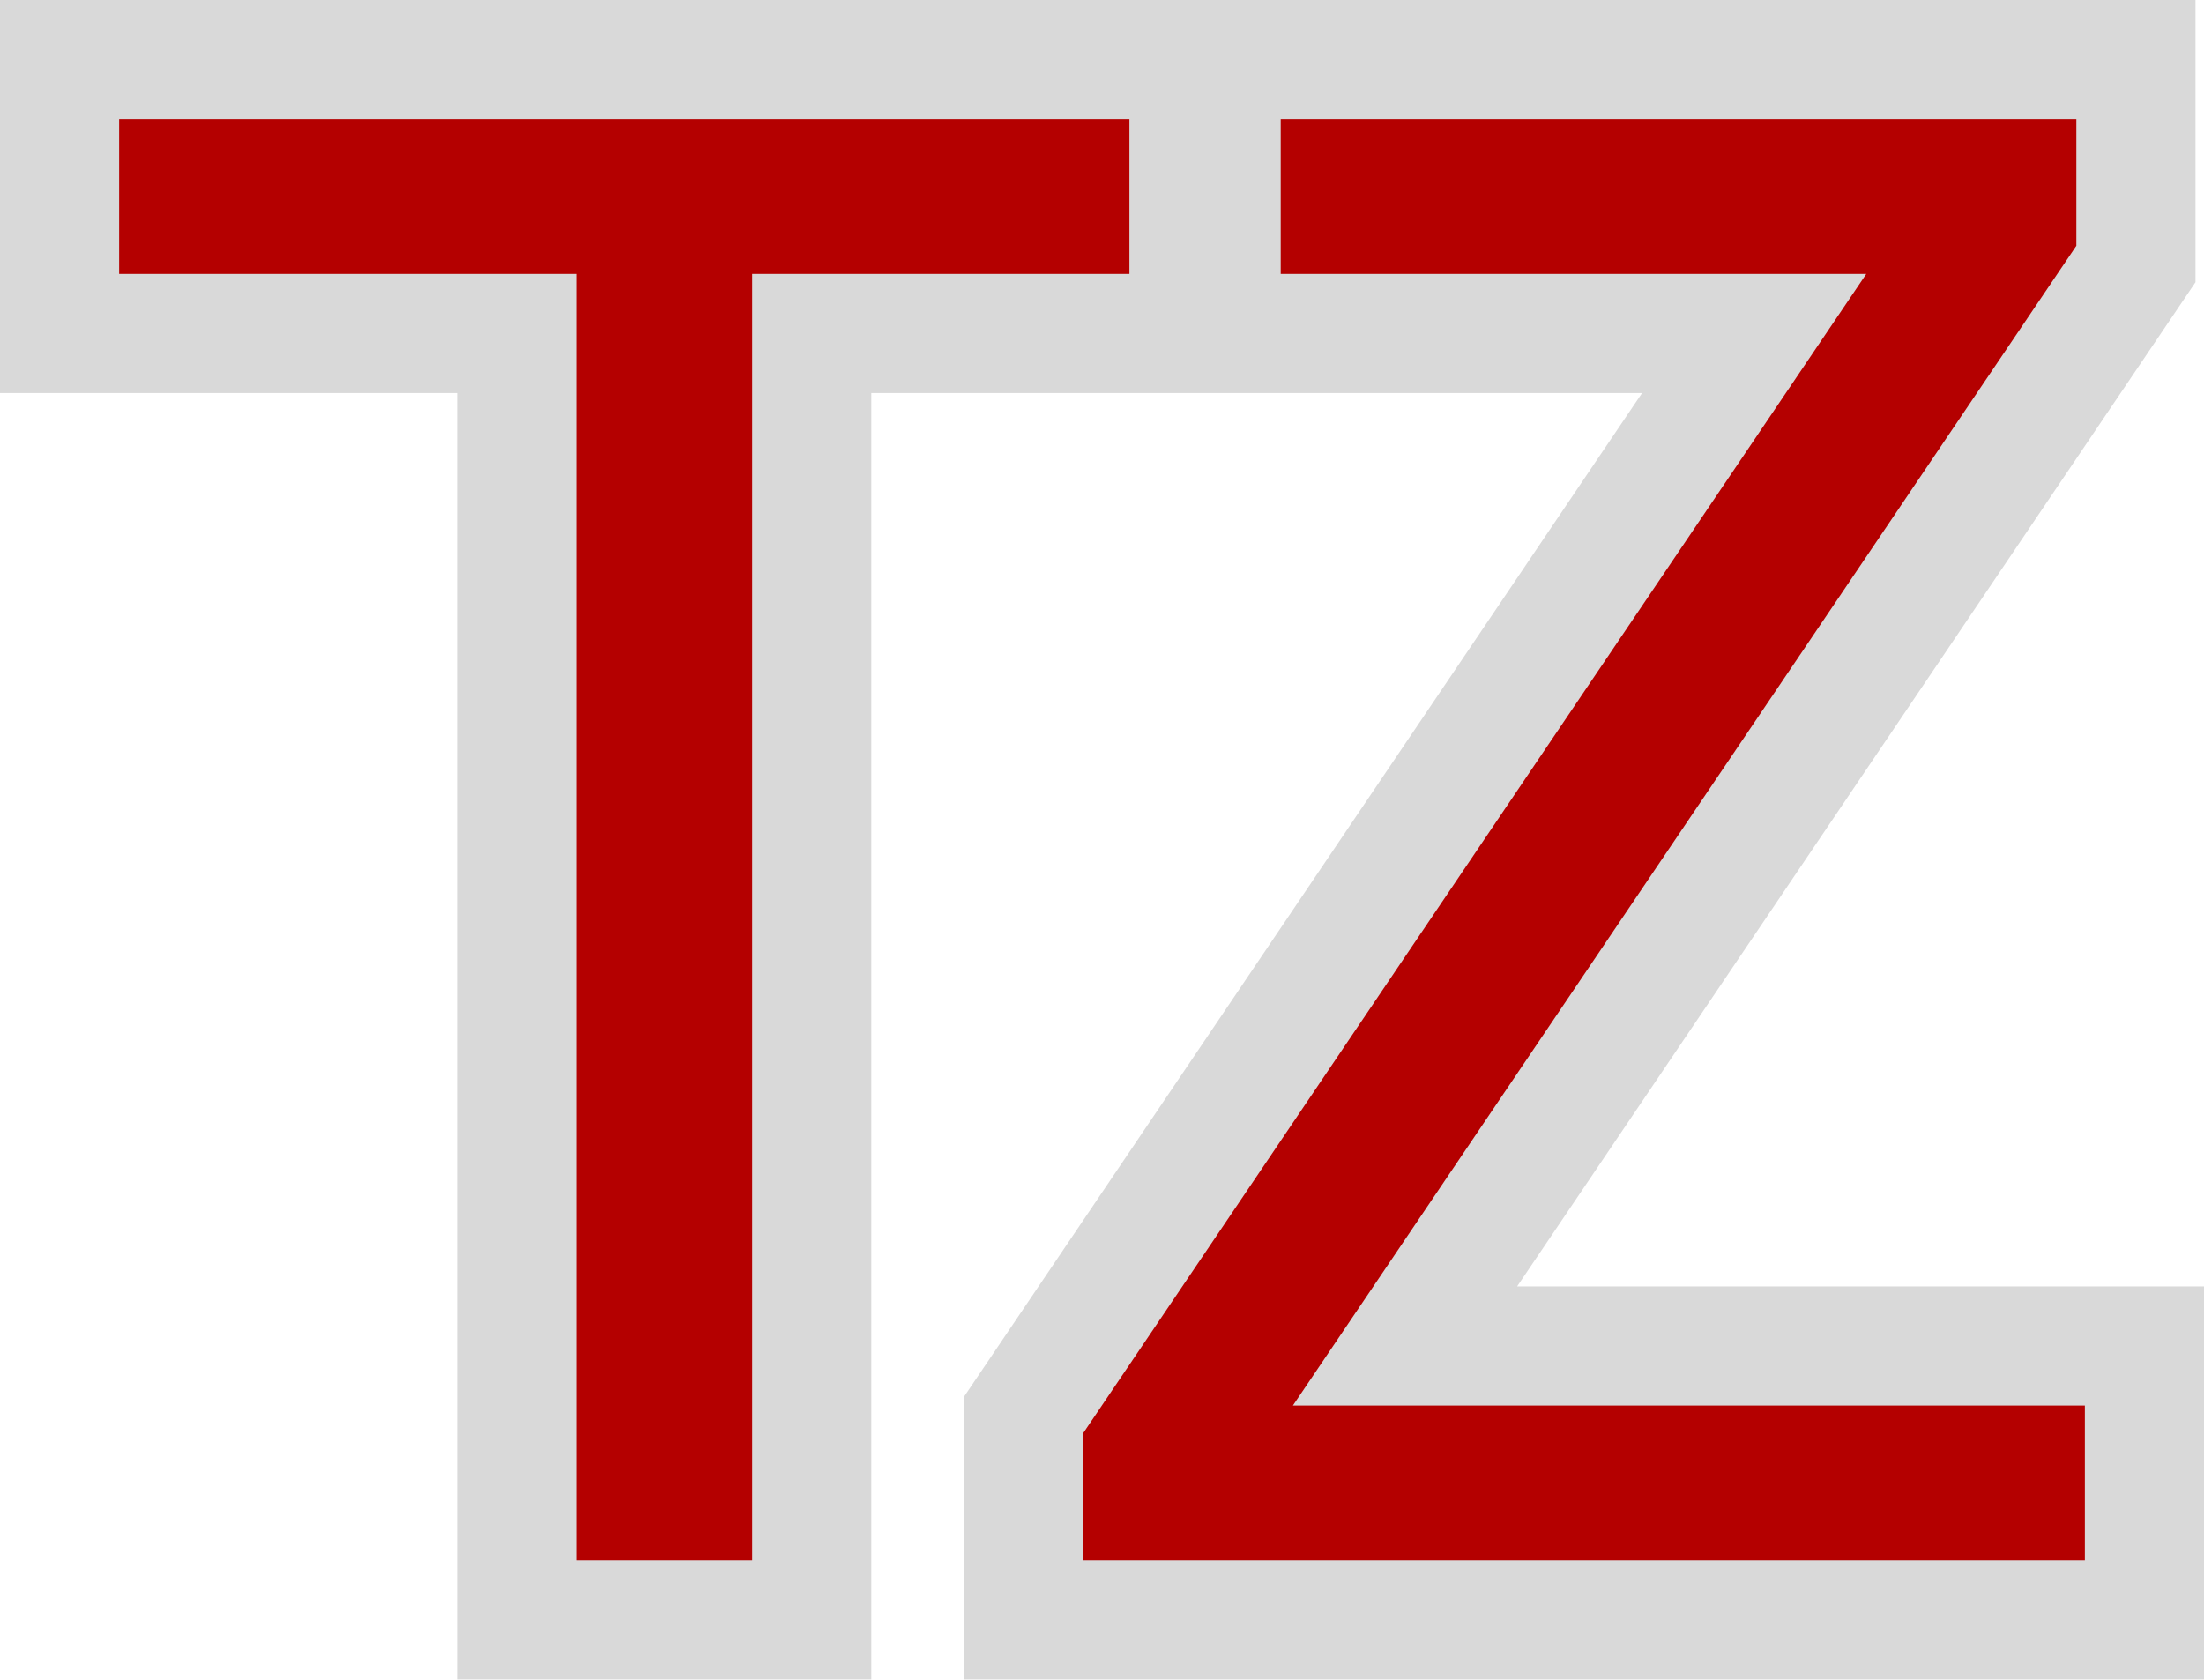
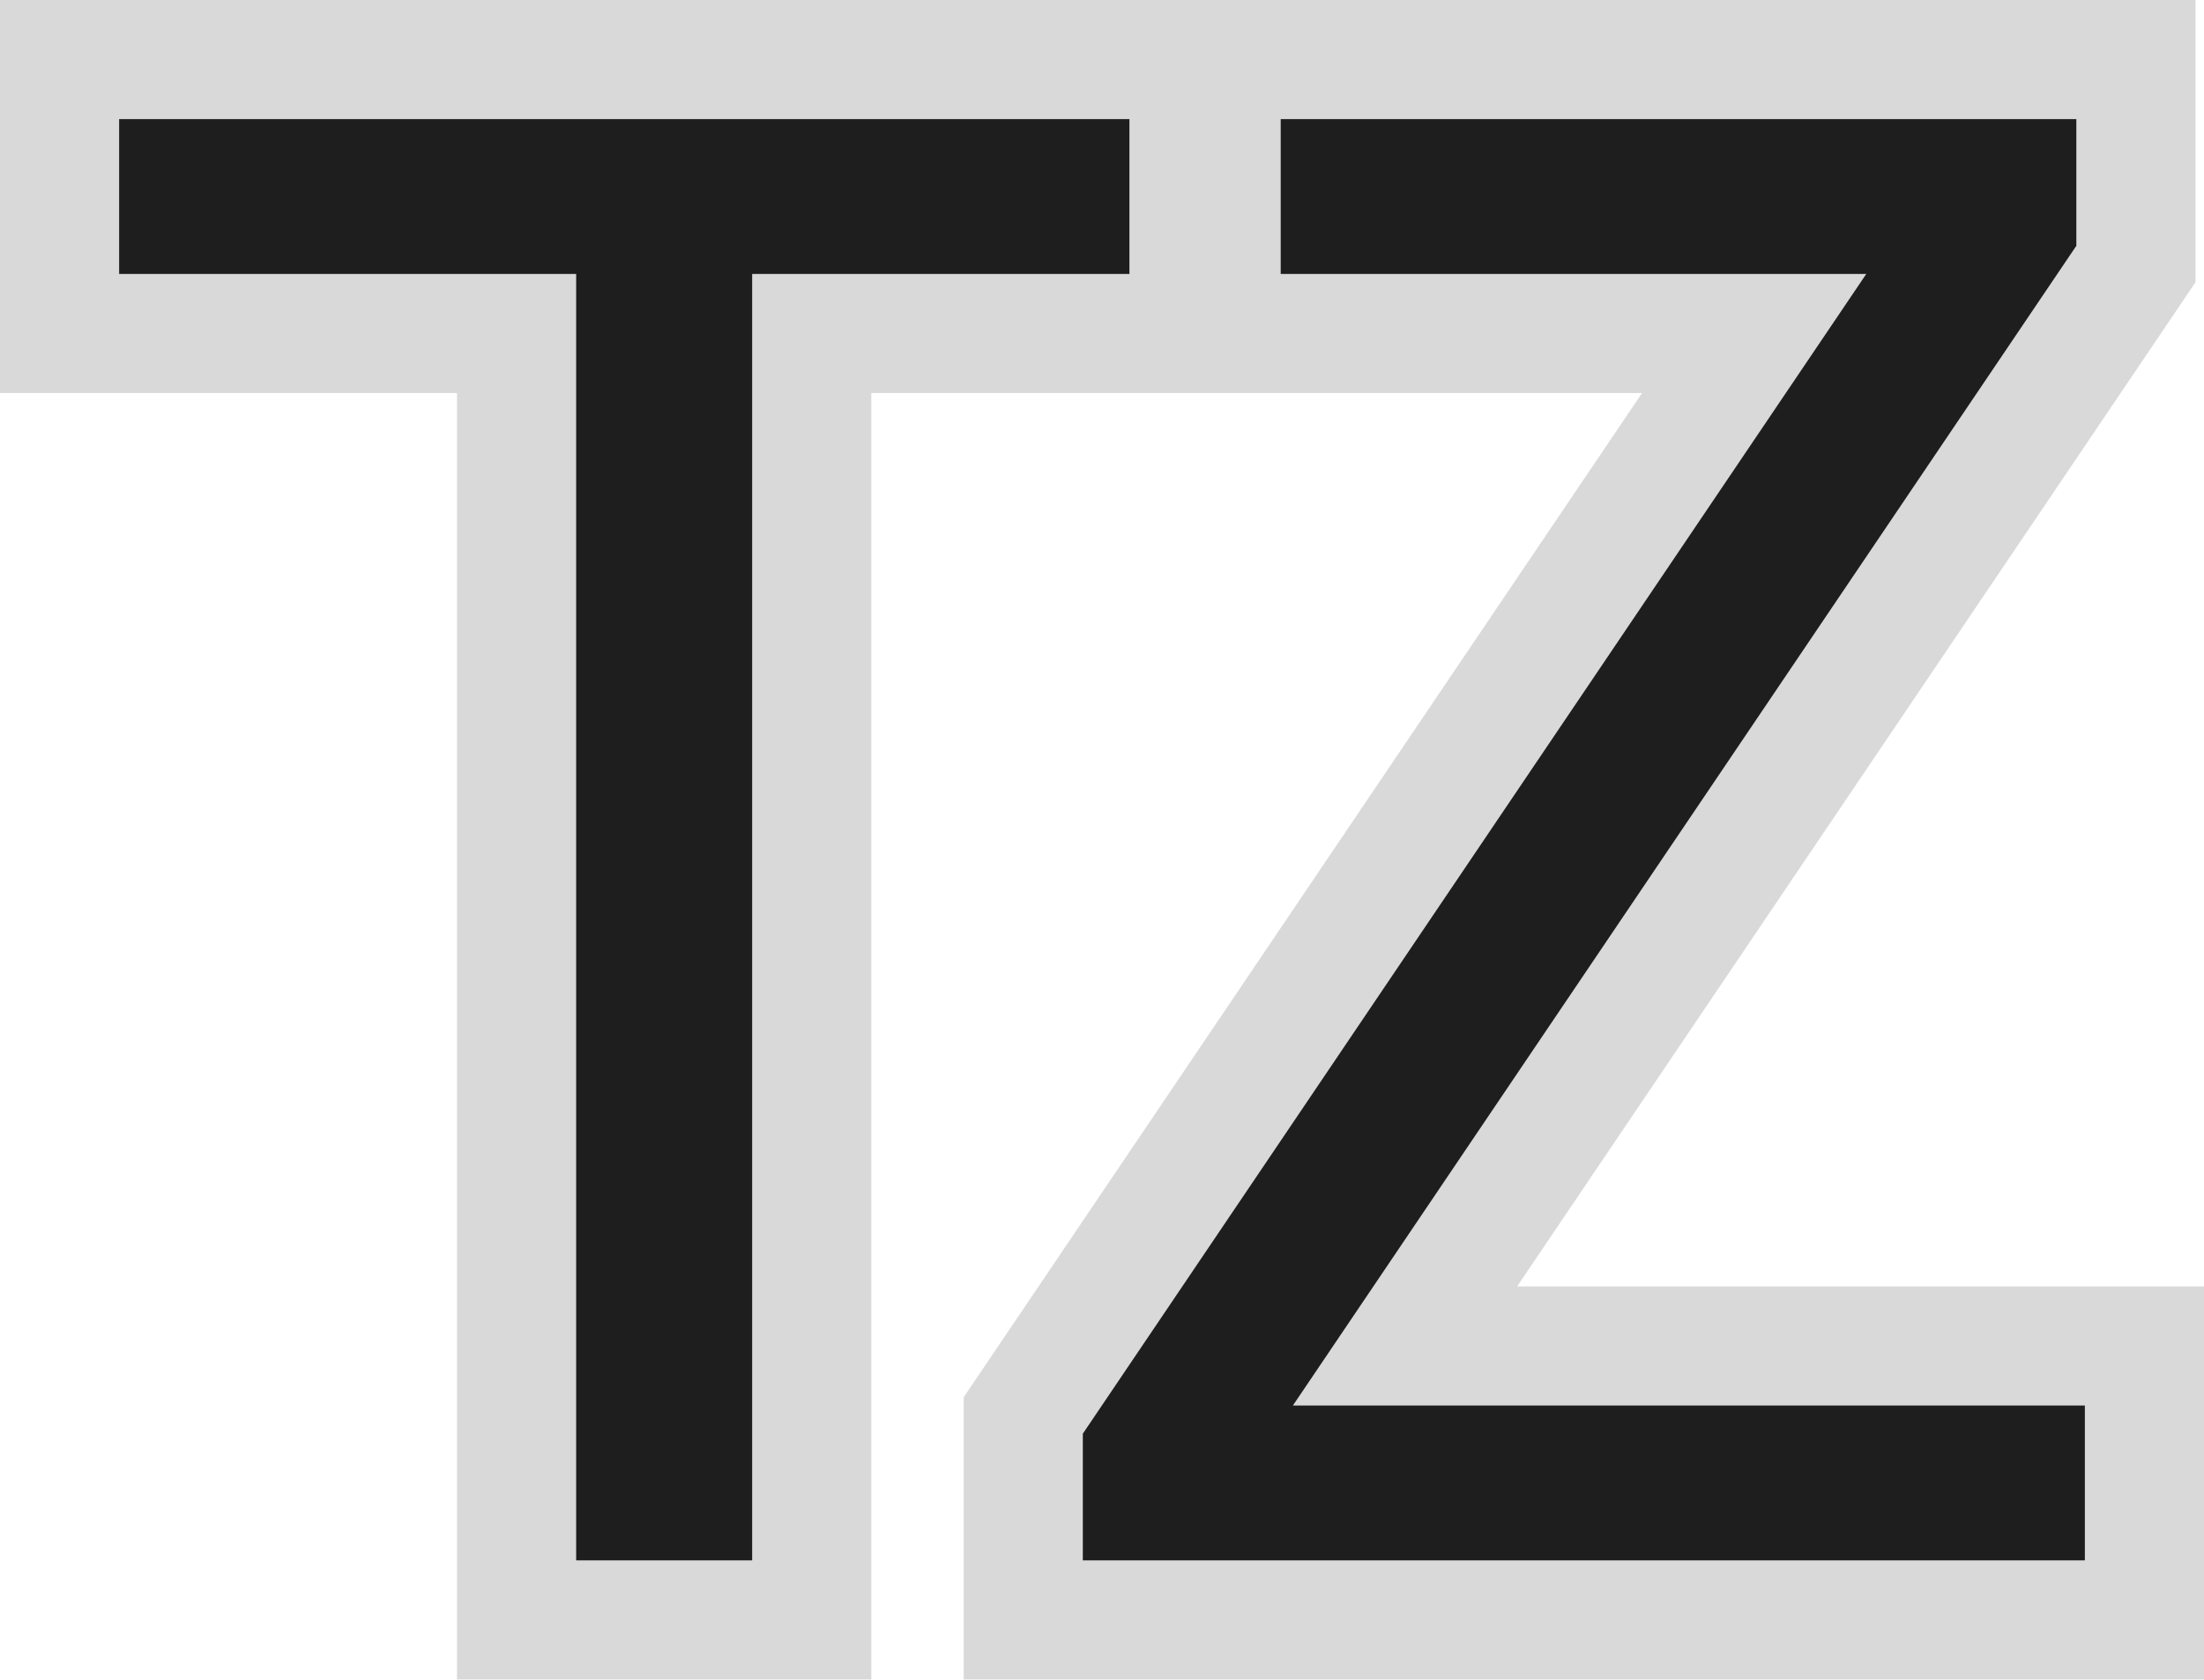
<svg xmlns="http://www.w3.org/2000/svg" width="185" height="141" viewBox="0 0 185 141" fill="none">
-   <path d="M5 22.998V27.998H10H43.362V131V136H48.362H63.135H68.135V131V27.998H94.802H99.802V22.998V10V5H94.802H10H5V10V22.998ZM85.89 131V136H90.89H175H180V131V118.002V113.002H175H117.933L178.429 23.433L179.285 22.165V20.635V10V5H174.285H107.5H102.5V10V22.998V27.998H107.5H147.242L86.747 117.567L85.89 118.835V120.365V131Z" fill="#B40000" stroke="#D9D9D9" stroke-width="10" />
+   <path d="M5 22.998V27.998H10H43.362V131V136H48.362H63.135H68.135V131V27.998H94.802H99.802V22.998V10V5H94.802H10H5V10V22.998ZM85.89 131V136H90.89H175H180V131V118.002V113.002H175H117.933L178.429 23.433L179.285 22.165V20.635V10V5H174.285H107.5H102.5V10V22.998V27.998H107.5H147.242L86.747 117.567L85.89 118.835V120.365V131Z" fill="#1E1E1E" stroke="#D9D9D9" stroke-width="10" />
</svg>
